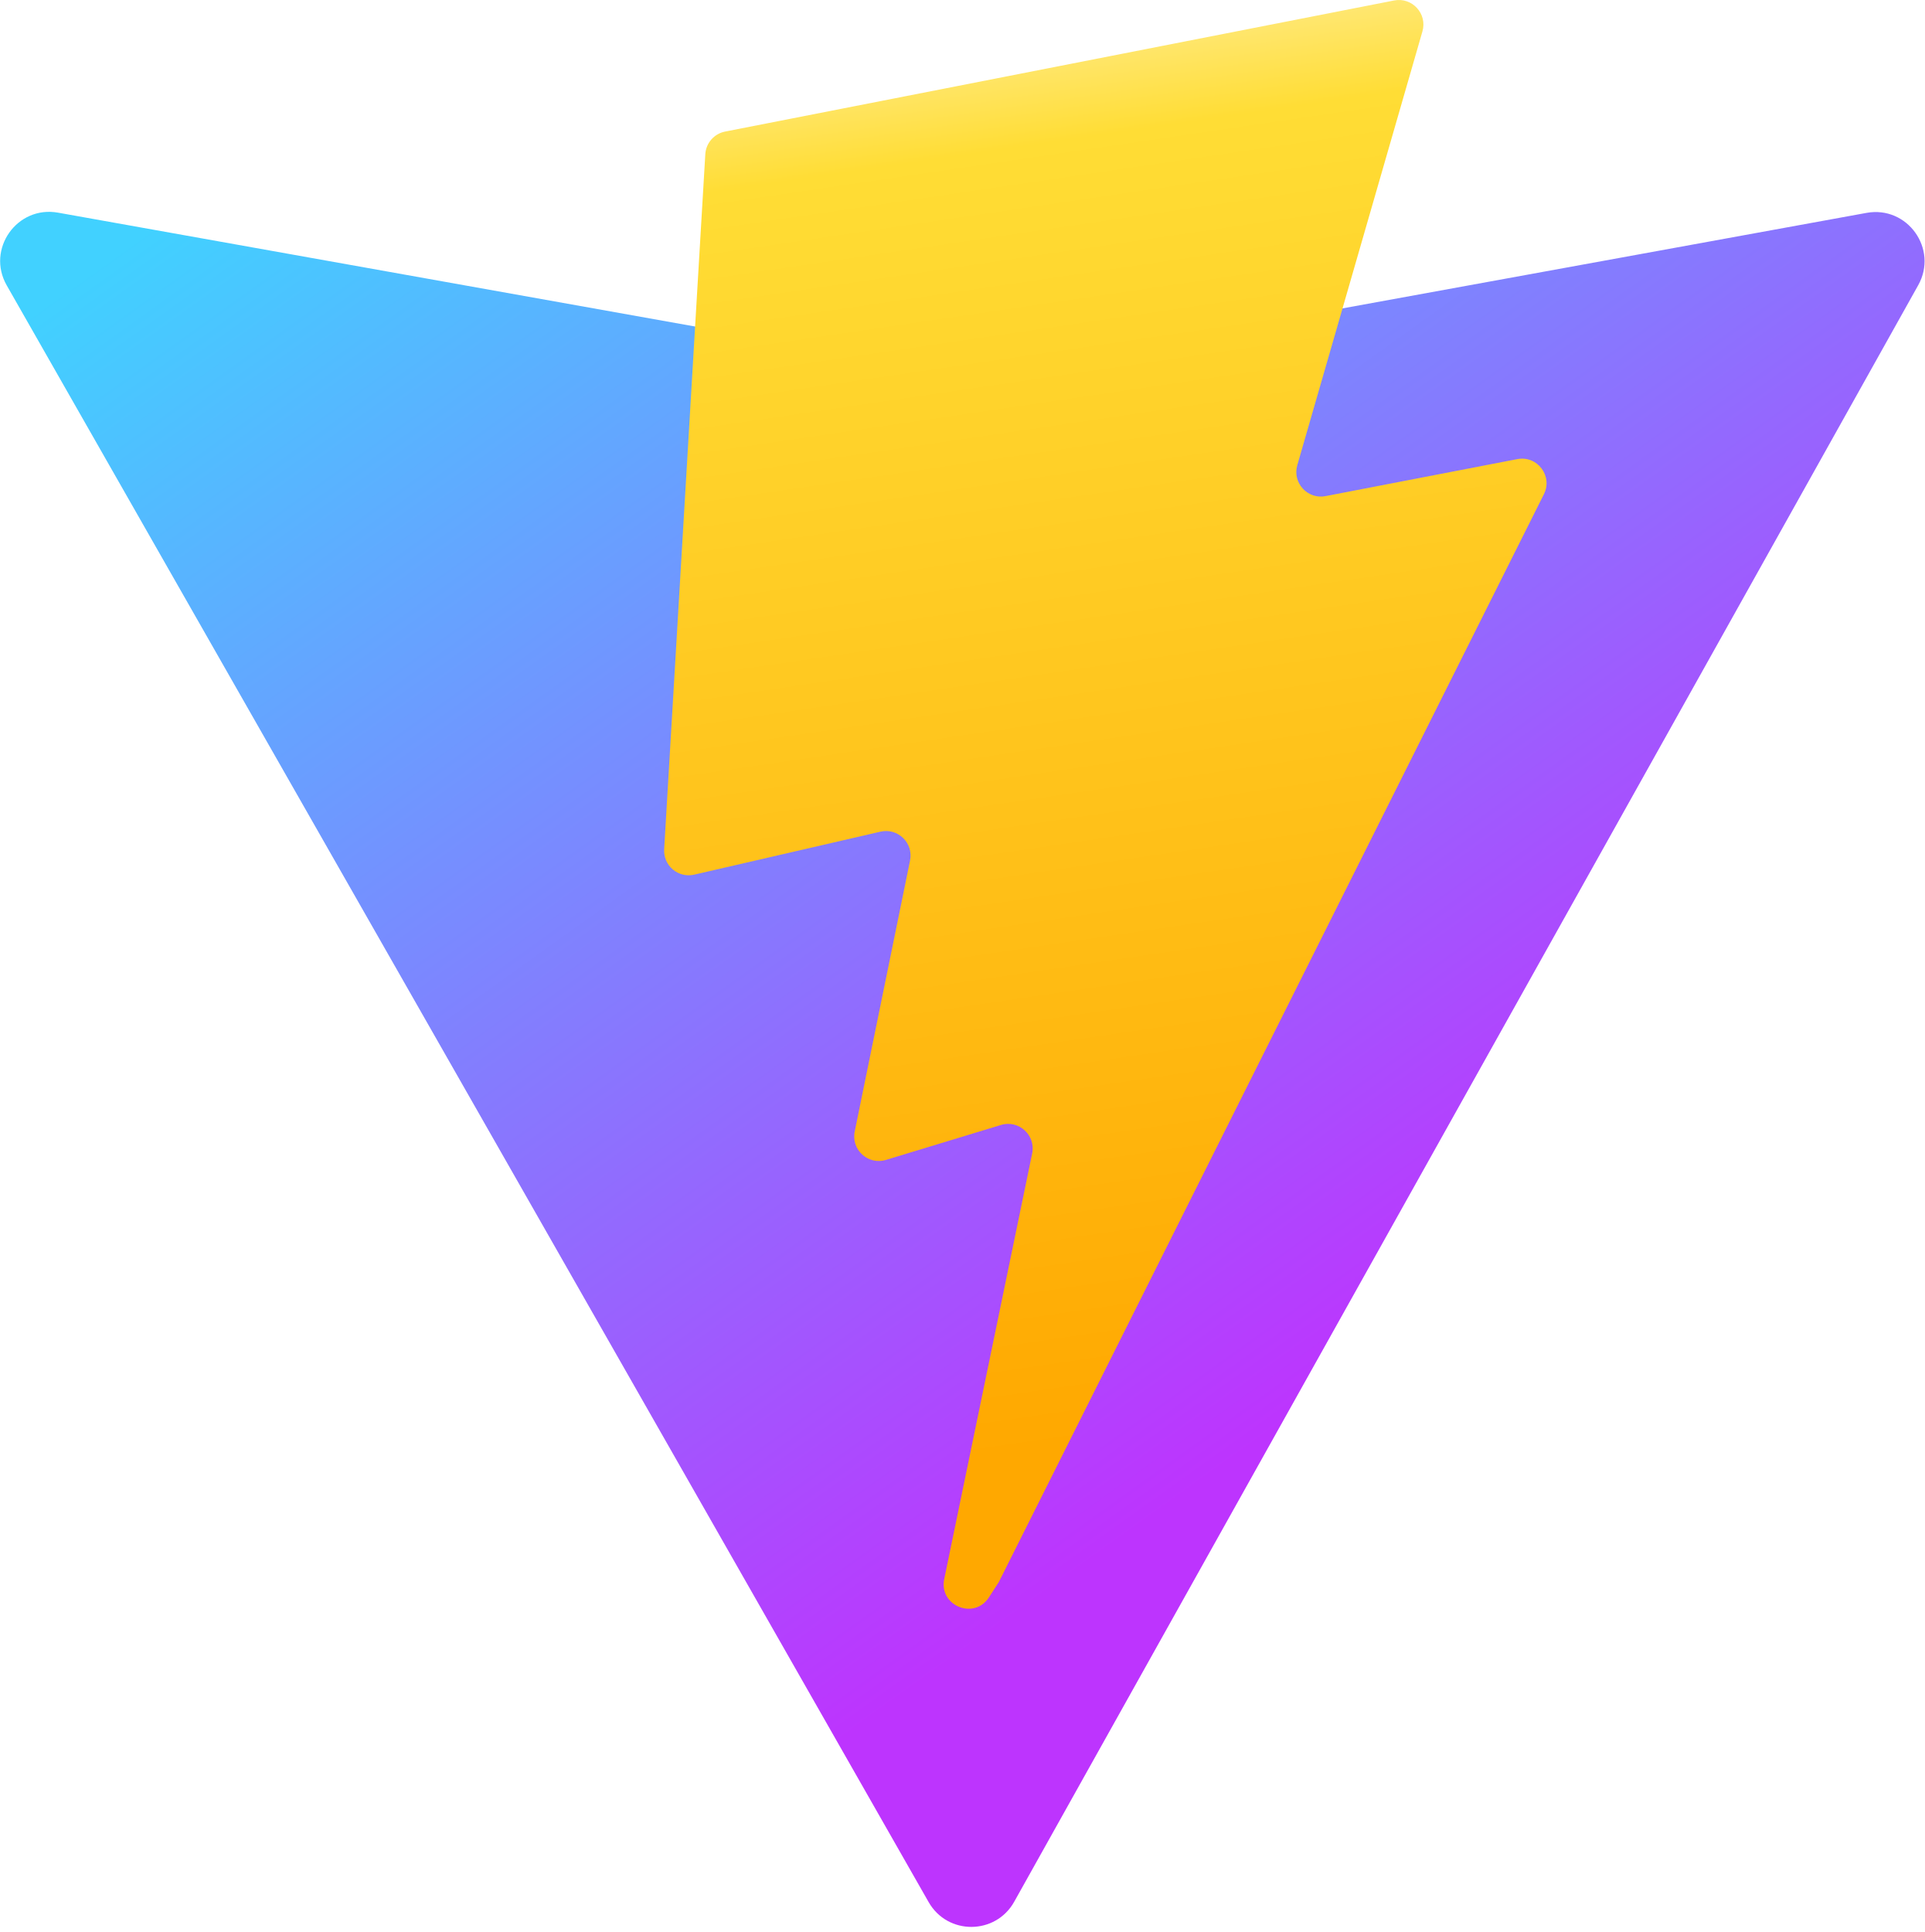
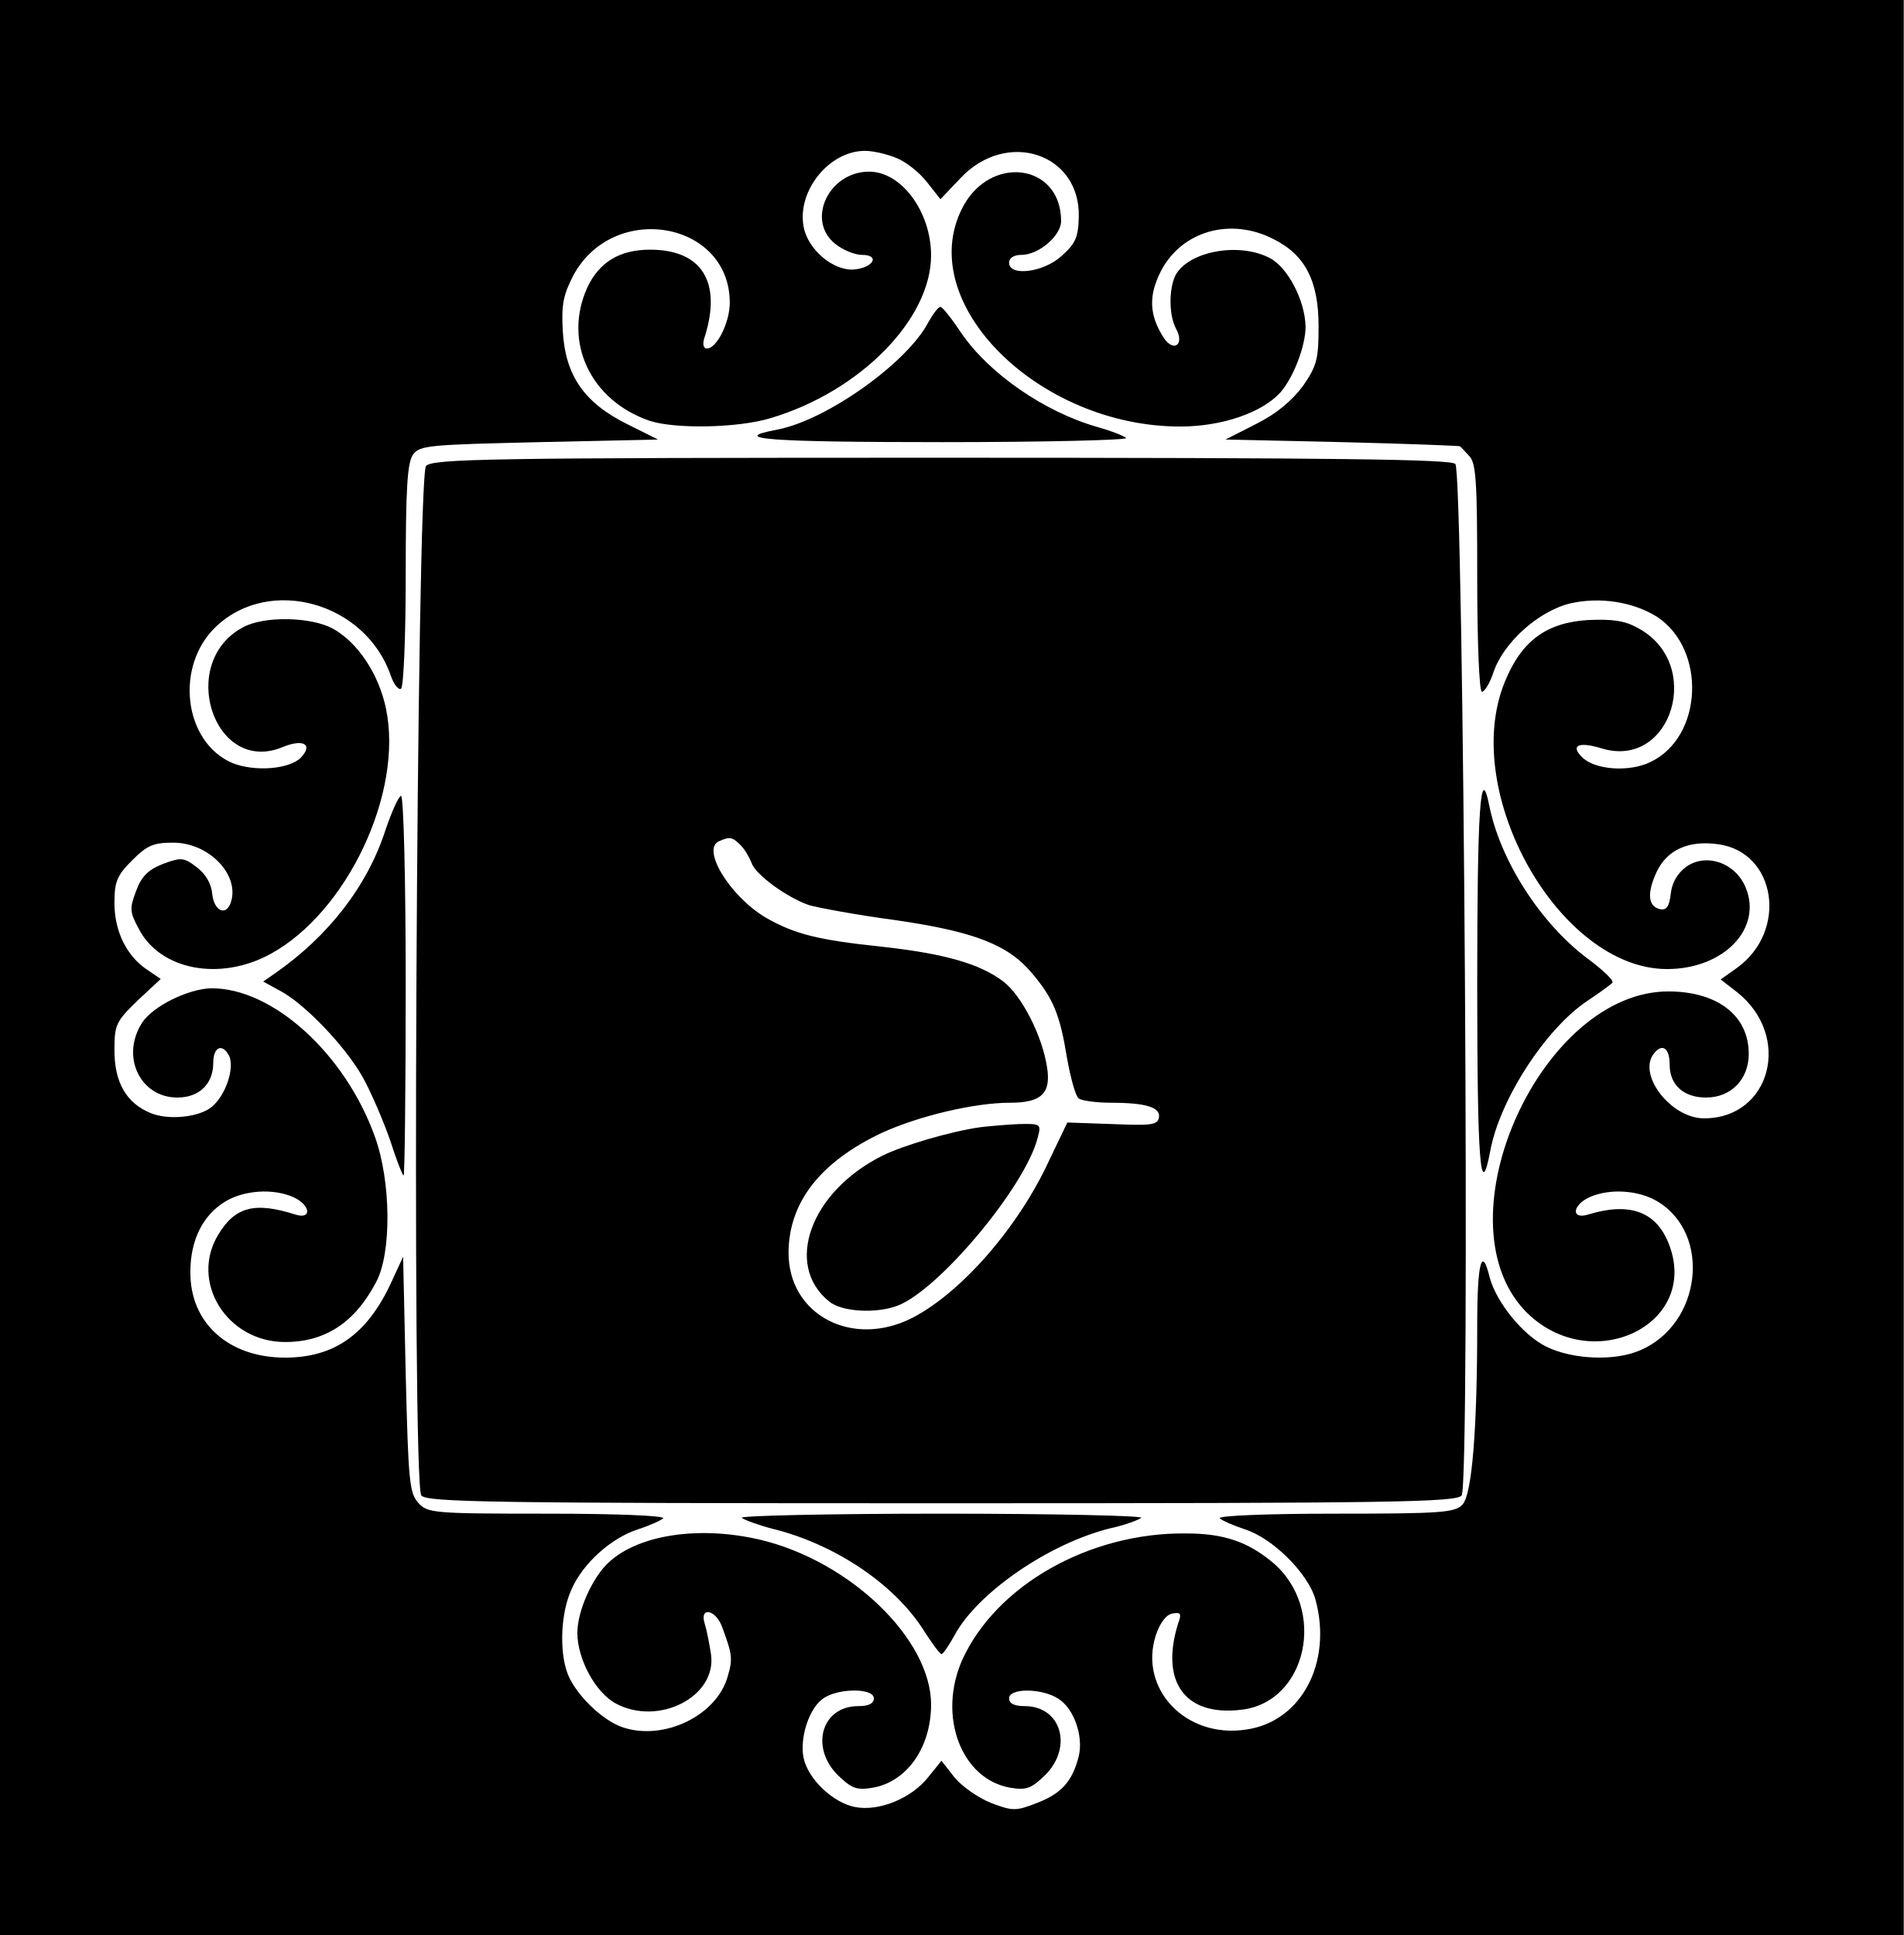
- <svg xmlns="http://www.w3.org/2000/svg" aria-hidden="true" role="img" class="iconify iconify--logos" width="31.88" height="32" preserveAspectRatio="xMidYMid meet" viewBox="0 0 256 257">
-   <defs>
-     <linearGradient id="IconifyId1813088fe1fbc01fb466" x1="-.828%" x2="57.636%" y1="7.652%" y2="78.411%">
-       <stop offset="0%" stop-color="#41D1FF" />
-       <stop offset="100%" stop-color="#BD34FE" />
-     </linearGradient>
-     <linearGradient id="IconifyId1813088fe1fbc01fb467" x1="43.376%" x2="50.316%" y1="2.242%" y2="89.03%">
-       <stop offset="0%" stop-color="#FFEA83" />
-       <stop offset="8.333%" stop-color="#FFDD35" />
-       <stop offset="100%" stop-color="#FFA800" />
-     </linearGradient>
-   </defs>
-   <path fill="url(#IconifyId1813088fe1fbc01fb466)" d="M255.153 37.938L134.897 252.976c-2.483 4.44-8.862 4.466-11.382.048L.875 37.958c-2.746-4.814 1.371-10.646 6.827-9.67l120.385 21.517a6.537 6.537 0 0 0 2.322-.004l117.867-21.483c5.438-.991 9.574 4.796 6.877 9.62Z" />
-   <path fill="url(#IconifyId1813088fe1fbc01fb467)" d="M185.432.063L96.44 17.501a3.268 3.268 0 0 0-2.634 3.014l-5.474 92.456a3.268 3.268 0 0 0 3.997 3.378l24.777-5.718c2.318-.535 4.413 1.507 3.936 3.838l-7.361 36.047c-.495 2.426 1.782 4.5 4.151 3.78l15.304-4.649c2.372-.72 4.652 1.36 4.15 3.788l-11.698 56.621c-.732 3.542 3.979 5.473 5.943 2.437l1.313-2.028l72.516-144.72c1.215-2.423-.88-5.186-3.54-4.672l-25.505 4.922c-2.396.462-4.435-1.77-3.759-4.114l16.646-57.705c.677-2.35-1.37-4.583-3.769-4.113Z" />
+ <svg xmlns="http://www.w3.org/2000/svg" version="1.0" width="366pt" height="372pt" viewBox="0 0 366 372" preserveAspectRatio="xMidYMid meet">
+   <g transform="translate(0,372) scale(0.1,-0.1)" fill="#000000" stroke="none">
+     <path d="M0 1860 l0 -1860 1830 0 1830 0 0 1860 0 1860 -1830 0 -1830 0 0 -1860z m1724 1556 c18 -7 44 -28 58 -46 l26 -33 39 41 c89 94 230 47 227 -75 -1 -39 -6 -51 -33 -75 -35 -32 -101 -40 -101 -13 0 9 9 15 24 15 33 0 76 37 76 65 0 111 -137 129 -190 25 -93 -182 146 -420 419 -420 81 0 158 27 193 66 25 29 48 89 48 126 -1 50 -34 114 -69 132 -59 31 -156 13 -181 -33 -13 -26 -13 -77 1 -103 17 -31 -5 -46 -24 -17 -28 44 -29 81 -5 128 40 77 134 104 217 61 60 -30 86 -80 86 -167 0 -63 -3 -76 -30 -115 -21 -28 -50 -53 -90 -73 l-59 -30 225 -5 c123 -3 225 -7 226 -8 1 -1 9 -9 17 -18 14 -13 16 -49 16 -235 0 -127 4 -219 9 -219 5 0 15 16 22 37 19 57 86 118 148 133 57 13 121 3 167 -26 95 -63 88 -231 -13 -279 -41 -20 -107 -15 -131 9 -24 23 -7 31 38 17 134 -40 196 163 70 231 -26 15 -50 18 -97 16 -80 -5 -128 -40 -160 -119 -87 -212 105 -552 312 -552 109 0 184 78 151 157 -20 48 -77 67 -115 39 -17 -13 -27 -31 -29 -52 -3 -24 -8 -31 -20 -29 -24 5 -26 31 -7 72 20 42 61 61 118 53 112 -15 135 -167 36 -238 l-31 -22 31 -24 c107 -84 66 -243 -63 -243 -64 0 -129 85 -96 125 16 20 30 10 30 -22 0 -39 27 -63 70 -63 48 0 82 35 82 84 0 73 -59 119 -152 120 -245 3 -445 -436 -279 -613 125 -131 342 -28 276 131 -25 60 -76 77 -154 53 -33 -10 -30 18 2 33 39 18 96 14 132 -8 104 -63 84 -236 -34 -286 -48 -21 -129 -18 -180 7 -45 22 -96 85 -109 133 -15 62 -24 30 -24 -91 0 -201 -10 -325 -28 -345 -14 -16 -39 -18 -246 -18 -133 0 -226 -4 -221 -9 6 -5 27 -14 48 -21 54 -17 122 -85 136 -135 33 -121 -27 -235 -133 -250 -116 -18 -207 78 -174 181 8 24 20 40 32 42 16 3 18 0 11 -19 -35 -112 13 -179 121 -166 127 14 166 194 61 283 -48 40 -94 56 -167 56 -186 2 -365 -100 -430 -243 -48 -108 -2 -230 93 -246 31 -5 40 -1 67 25 53 54 30 132 -40 132 -20 0 -30 5 -30 15 0 20 63 20 95 -1 30 -19 48 -72 39 -110 -12 -48 -33 -72 -80 -90 -41 -16 -47 -16 -89 0 -25 10 -56 32 -70 49 l-25 32 -25 -31 c-32 -41 -95 -67 -141 -58 -42 8 -90 53 -99 94 -8 38 10 96 38 115 29 20 97 20 97 0 0 -10 -10 -15 -30 -15 -70 0 -93 -78 -40 -132 27 -26 36 -30 67 -25 66 11 113 77 113 160 0 126 -156 276 -329 317 -116 27 -232 10 -290 -43 -32 -29 -61 -94 -61 -136 0 -51 35 -115 74 -136 82 -44 194 13 183 94 -3 20 -8 46 -12 59 -11 33 20 29 33 -5 20 -54 21 -62 11 -96 -21 -75 -122 -124 -201 -98 -40 13 -92 64 -107 104 -16 43 -13 117 8 162 22 50 77 99 128 115 21 7 42 16 48 21 5 5 -88 9 -221 9 -222 0 -232 1 -250 21 -17 19 -19 43 -24 247 l-5 226 -24 -52 c-46 -98 -109 -142 -203 -142 -109 0 -183 67 -182 165 0 61 24 109 67 135 36 22 93 26 132 8 32 -15 35 -43 3 -33 -78 25 -116 15 -148 -38 -56 -91 16 -207 128 -207 77 0 134 37 175 115 30 55 29 193 -2 279 -57 160 -197 287 -315 286 -44 -1 -111 -34 -132 -65 -43 -65 -5 -145 67 -145 42 0 69 26 69 67 0 30 17 38 30 14 12 -23 -6 -77 -33 -99 -24 -20 -83 -26 -117 -12 -47 19 -70 59 -70 121 0 49 3 55 44 95 l45 42 -25 17 c-40 26 -64 74 -64 129 0 41 5 53 34 82 29 29 41 34 79 34 70 0 130 -64 110 -117 -10 -25 -32 -13 -35 19 -2 20 -13 38 -30 51 -25 19 -30 19 -65 6 -28 -11 -41 -24 -51 -51 -13 -34 -13 -41 5 -74 41 -79 156 -101 253 -48 147 80 256 310 222 472 -14 67 -55 128 -103 154 -42 22 -129 24 -170 3 -130 -67 -58 -287 75 -231 39 16 59 5 34 -21 -23 -22 -88 -27 -131 -10 -94 40 -112 187 -31 263 103 97 286 46 335 -94 6 -18 15 -29 20 -26 5 3 9 101 9 218 0 167 3 216 14 232 13 18 31 19 243 24 l228 5 -60 30 c-82 41 -118 93 -123 178 -3 51 1 70 20 107 77 144 301 105 301 -52 0 -38 -25 -88 -44 -88 -7 0 -9 9 -4 23 33 105 -6 167 -105 167 -59 0 -98 -24 -121 -73 -47 -104 6 -217 120 -256 49 -16 169 -14 232 5 172 51 309 190 309 313 0 84 -57 161 -119 161 -78 0 -122 -94 -65 -139 15 -12 38 -21 51 -21 35 0 23 -24 -14 -28 -40 -4 -90 38 -98 82 -13 69 49 146 118 146 15 0 42 -6 61 -14z" />
+     <path d="M1785 3101 c-40 -78 -196 -189 -291 -207 -96 -18 -16 -24 317 -24 200 0 359 4 354 8 -6 5 -30 14 -55 21 -102 29 -209 103 -262 181 -18 27 -36 50 -40 50 -4 0 -14 -13 -23 -29z" />
+     <path d="M819 2824 c-18 -22 -28 -1956 -9 -1979 11 -13 131 -15 1000 -15 874 0 989 2 1000 15 17 20 4 1962 -12 1983 -8 9 -218 12 -988 12 -876 0 -979 -2 -991 -16z m605 -729 c8 -8 17 -24 21 -34 7 -22 67 -66 110 -81 17 -5 92 -19 167 -29 151 -22 216 -47 262 -102 41 -48 54 -81 67 -161 7 -40 17 -76 23 -80 6 -4 34 -8 61 -8 69 0 97 -9 93 -29 -3 -14 -16 -15 -90 -12 l-86 3 -35 -73 c-59 -128 -168 -253 -262 -302 -116 -60 -240 5 -239 126 1 96 61 173 179 229 70 32 177 58 247 58 60 0 79 18 71 68 -9 60 -48 137 -84 165 -46 35 -116 54 -234 67 -123 13 -167 24 -223 56 -69 41 -125 133 -89 147 20 9 25 8 41 -8z" />
+     <path d="M1885 1553 c-57 -8 -149 -35 -189 -55 -138 -69 -189 -210 -102 -280 24 -20 90 -24 132 -8 80 31 246 230 269 323 7 26 6 27 -36 26 -24 -1 -57 -4 -74 -6z" />
+     <path d="M2840 1829 c0 -344 6 -422 25 -322 18 99 107 236 187 289 24 16 46 32 48 35 3 4 -19 25 -49 47 -90 68 -167 188 -188 294 -17 84 -23 -10 -23 -343z" />
+     <path d="M741 2124 c-35 -108 -110 -204 -212 -275 l-23 -16 31 -17 c47 -24 127 -107 161 -168 16 -29 39 -83 52 -120 12 -38 24 -68 26 -68 2 0 4 164 4 365 0 201 -4 365 -9 365 -4 0 -18 -30 -30 -66z" />
+     <path d="M1426 802 c5 -4 32 -14 59 -21 118 -29 231 -104 288 -191 17 -27 34 -50 37 -50 3 0 14 16 25 36 44 82 182 177 300 206 28 6 54 16 59 20 6 4 -167 8 -384 8 -217 0 -390 -4 -384 -8z" />
+   </g>
</svg>
